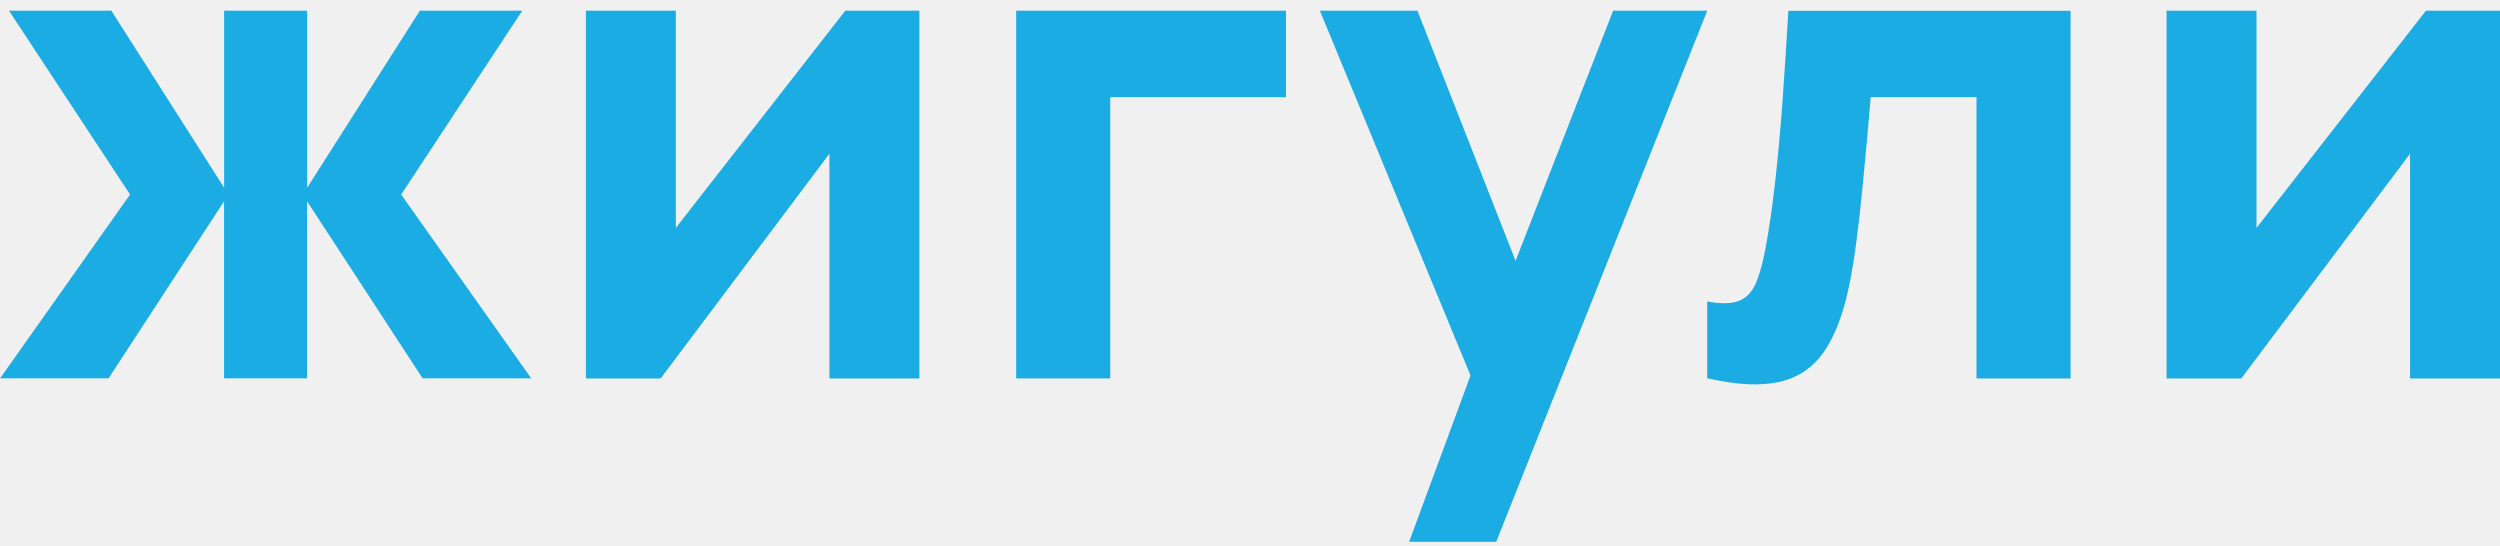
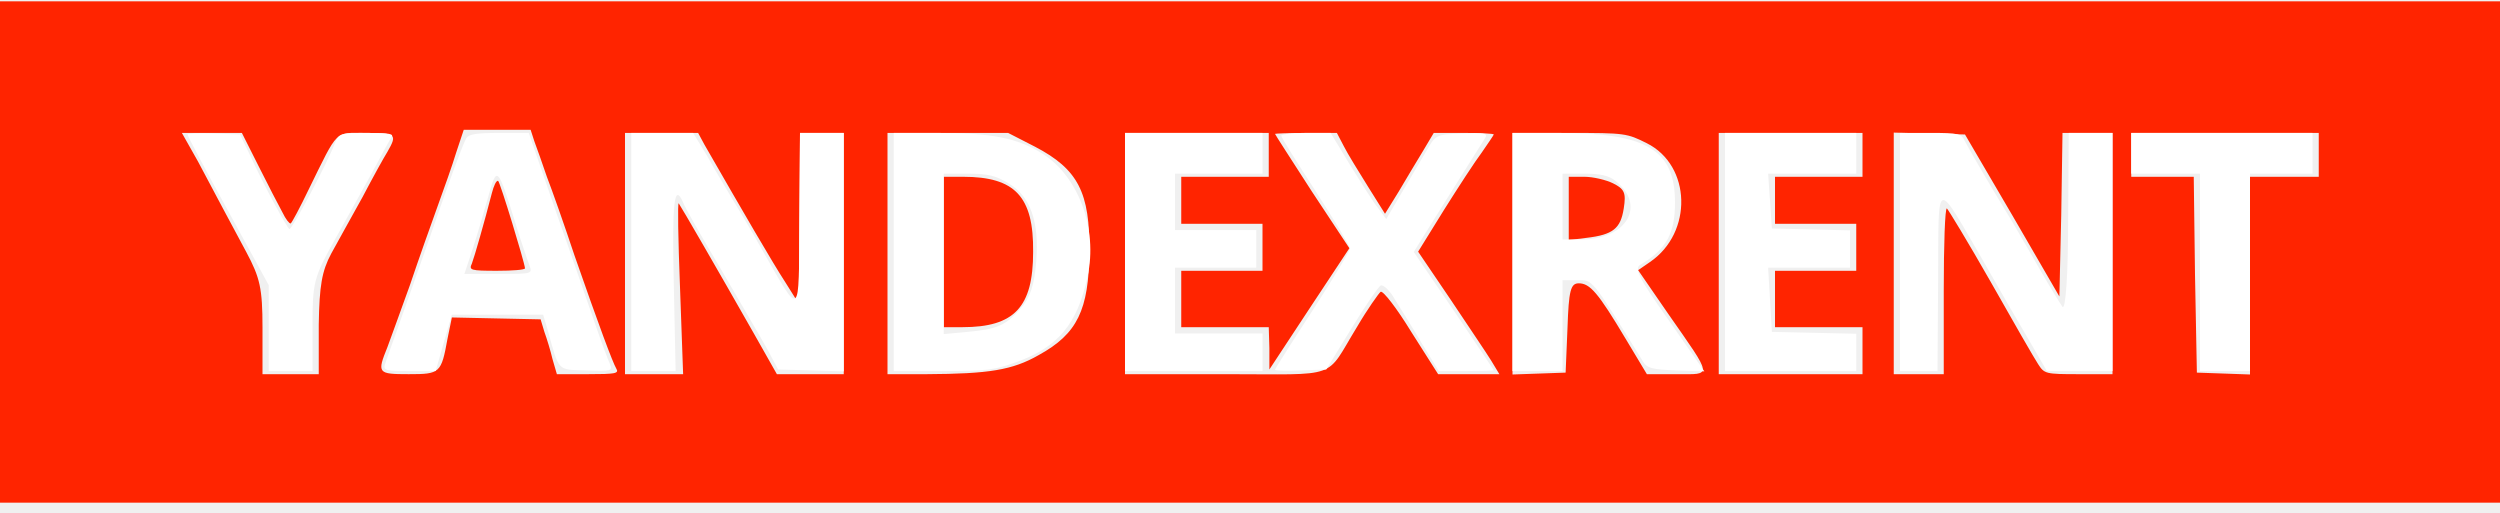
- <svg xmlns="http://www.w3.org/2000/svg" width="110" height="24" viewBox="0 0 110 24" fill="none">
-   <path d="M0 16.651L5.723 8.559L0.395 0.47H4.9L9.862 8.26V0.47H13.515V8.26L18.474 0.47H22.979L17.651 8.559L23.374 16.647H18.595L13.512 8.857V16.647H9.859V8.857L4.776 16.647H0V16.651Z" fill="#1BACE4" />
-   <path d="M40.452 0.47V16.651H36.495V6.762L29.068 16.651H25.78V0.47H29.737V10.027L37.193 0.47H40.452Z" fill="#1BACE4" />
-   <path d="M44.712 16.651V0.47H56.582V4.275H48.851V16.651H44.712Z" fill="#1BACE4" />
-   <path d="M62.001 23.84L64.703 16.521L58.074 0.47H62.367L66.685 11.478L70.978 0.47H75.118L65.833 23.84H61.997H62.001Z" fill="#1BACE4" />
-   <path d="M75.118 16.651V13.264C75.718 13.375 76.178 13.368 76.504 13.242C76.829 13.116 77.074 12.868 77.242 12.493C77.411 12.119 77.553 11.608 77.678 10.956C77.838 10.096 77.985 9.095 78.113 7.947C78.241 6.798 78.35 5.582 78.442 4.3C78.533 3.019 78.614 1.741 78.687 0.474H91.105V16.651H86.966V4.275H82.311C82.27 4.793 82.216 5.412 82.15 6.132C82.084 6.852 82.015 7.598 81.938 8.372C81.861 9.145 81.777 9.883 81.686 10.589C81.594 11.294 81.499 11.896 81.397 12.393C81.152 13.66 80.793 14.66 80.314 15.387C79.839 16.118 79.184 16.583 78.35 16.788C77.517 16.993 76.442 16.946 75.125 16.644L75.118 16.651Z" fill="#1BACE4" />
-   <path d="M110 0.47V16.651H106.043V6.762L98.616 16.651H95.329V0.47H99.286V10.027L106.742 0.47H110Z" fill="#1BACE4" />
+ <svg xmlns="http://www.w3.org/2000/svg" width="200" height="41" viewBox="0 0 200 41" fill="none">
+   <g clip-path="url(#clip0_764_2822)">
+     <path d="M0 20.159V40.211H100H200V20.159V0.106H100H0V20.159ZM42.75 11.31C42.95 11.837 43.4 13.115 43.75 14.143C44.15 15.171 45.15 18.003 45.95 20.409C47.95 26.149 49 28.957 49.3 29.483C49.55 29.884 49.2 29.934 47.05 29.934H44.55L44.2 28.731C44.05 28.079 43.75 27.102 43.55 26.55L43.25 25.548L39.7 25.473L36.15 25.397L35.8 27.102C35.3 29.859 35.2 29.934 32.7 29.934C30.2 29.934 30.15 29.859 31 27.754C31.25 27.102 32.05 24.846 32.8 22.791C33.5 20.71 34.5 17.903 35 16.524C35.5 15.146 36.2 13.19 36.5 12.188L37.1 10.383H39.75H42.45L42.75 11.31ZM20.7 13.316C21.45 14.82 22.3 16.449 22.6 17C22.85 17.527 23.15 17.903 23.25 17.878C23.35 17.828 24 16.599 24.7 15.146C27.1 10.258 26.75 10.634 29.25 10.634C31.7 10.634 31.8 10.734 31 12.137C30.7 12.614 29.8 14.243 29 15.772C28.15 17.276 27.05 19.306 26.5 20.284C25.75 21.688 25.55 22.841 25.5 25.974V29.934H23.25H21V26.225C21 23.066 20.8 22.214 19.7 20.159C18.2 17.351 17.5 16.073 15.85 12.94L14.55 10.634H16.95H19.35L20.7 13.316ZM56.35 11.561C59.5 17.05 61.85 21.086 62.8 22.54L63.9 24.294L63.95 17.451L64 10.634H65.75H67.5V20.284V29.934H64.85H62.15L60.35 26.751C57.3 21.387 54.5 16.549 54.3 16.273C54.2 16.123 54.25 19.156 54.4 22.966L54.65 29.934H52.35H50V20.284V10.634H52.9H55.85L56.35 11.561ZM82.8 11.736C86.25 13.541 87.2 15.396 87.15 20.159C87.1 24.796 86.2 26.701 83.1 28.405C81 29.608 79.1 29.909 74.15 29.934H71V20.284V10.634H75.85H80.65L82.8 11.736ZM101.5 12.388V14.143H98H94.5V16.023V17.903H97.75H101V19.783V21.663H97.75H94.5V23.919V26.174H98H101.5L101.55 27.854V29.558L104.75 24.696L107.95 19.858L104.95 15.321C103.35 12.839 102 10.759 102 10.709C102 10.684 103.1 10.634 104.5 10.634H106.95L107.5 11.686C107.8 12.288 108.7 13.742 109.45 14.945L110.8 17.101L111.9 15.321C112.5 14.318 113.35 12.864 113.85 12.062L114.7 10.634H117.1C118.4 10.634 119.5 10.684 119.5 10.759C119.5 10.809 119.05 11.461 118.55 12.188C118 12.915 116.65 14.995 115.5 16.825L113.45 20.134L116.05 23.969C117.45 26.074 118.95 28.28 119.3 28.857L119.95 29.934H117.5H115.05L112.9 26.55C111.75 24.671 110.65 23.242 110.45 23.342C110.3 23.467 109.4 24.721 108.55 26.174C105.95 30.411 107.3 29.934 98 29.934H90V20.284V10.634H95.75H101.5V12.388ZM131.75 11.461C135.3 13.24 135.45 18.605 132 20.961L131.05 21.613L133.45 25.097C137.05 30.26 137 29.934 134.15 29.934H131.75L130.05 27.102C127.85 23.417 127.2 22.665 126.3 22.665C125.65 22.665 125.5 23.242 125.4 26.225L125.25 29.809L123.15 29.884L121 29.959V20.309V10.634H125.55C130 10.634 130.15 10.659 131.75 11.461ZM149 12.388V14.143H145.5H142V16.023V17.903H145.25H148.5V19.783V21.663H145.25H142V23.919V26.174H145.5H149V28.054V29.934H143.25H137.5V20.284V10.634H143.25H149V12.388ZM161 17.251L164.75 23.718L164.9 17.176L165 10.634H167H169V20.284V29.934H166.3C163.65 29.934 163.55 29.909 163.05 29.132C162.75 28.681 161.05 25.723 159.25 22.54C157.45 19.382 155.85 16.75 155.75 16.674C155.6 16.624 155.5 19.582 155.5 23.242V29.934H153.5H151.5V20.284V10.608L154.35 10.684L157.2 10.759L161 17.251ZM185.5 12.388V14.143H182.75H180V22.064V29.959L177.9 29.884L175.75 29.809L175.6 21.963L175.5 14.143H173H170.5V12.388V10.634H178H185.5V12.388Z" fill="#FF2400" />
+     <path d="M39.35 15.446C38.75 17.777 37.95 20.56 37.75 21.086C37.5 21.613 37.65 21.663 39.75 21.663C41 21.663 42 21.587 42 21.462C41.95 20.936 40 14.544 39.85 14.469C39.7 14.418 39.5 14.87 39.35 15.446Z" fill="#FF2400" />
+     <path d="M75.5 20.159V26.174H77C81.15 26.174 82.65 24.57 82.65 20.159C82.7 15.722 81.2 14.143 77.05 14.143H75.5V20.159Z" fill="#FF2400" />
+     <path d="M125.5 16.674V19.206L126.9 19.031C129.05 18.78 129.65 18.279 129.9 16.674C130.1 15.421 129.95 15.12 129.05 14.669C128.5 14.393 127.45 14.143 126.75 14.143H125.5V16.674Z" fill="#FF2400" />
+     <path d="M15 10.759C15 10.86 16.45 13.617 18.25 16.875L21.5 22.816V26.25V29.684H23.25H25V26.049C25 22.666 25.1 22.189 26.7 19.332C27.65 17.652 29 15.171 29.75 13.842C30.45 12.514 31.15 11.236 31.3 11.01C31.55 10.709 31.2 10.634 29.35 10.634C27.25 10.634 27.1 10.684 26.8 11.436C26.25 12.915 23.35 18.404 23.15 18.329C22.95 18.204 21.1 14.82 20.05 12.514L19.2 10.759L17.1 10.684C15.95 10.634 15 10.684 15 10.759Z" fill="white" />
+     <path d="M37.3 11.06C37 11.611 35.95 14.444 34.5 18.655C33.9 20.385 32.85 23.317 32.2 25.172C31.55 27.027 30.9 28.807 30.8 29.133C30.65 29.634 30.85 29.684 32.75 29.684H34.85L35.5 27.428L36.15 25.172H39.8H43.45L43.8 26.35C44.75 29.784 44.55 29.559 46.9 29.634C48.9 29.709 49 29.684 48.8 29.133C48.65 28.807 48.15 27.478 47.7 26.175C47.25 24.871 46.35 22.265 45.7 20.41C45.05 18.555 44 15.597 43.4 13.817L42.3 10.634H39.95C38.1 10.634 37.5 10.734 37.3 11.06ZM41.25 17.903C41.7 19.357 42.2 20.836 42.35 21.212C42.6 21.914 42.6 21.914 39.9 21.914H37.15L37.8 19.959C38.15 18.906 38.7 17.001 39.05 15.773C39.75 13.216 39.8 13.241 41.25 17.903Z" fill="white" />
+     <path d="M50.5 20.159V29.684H52.25H54.05L53.9 22.565C53.75 16.073 53.95 14.594 54.65 16.198C54.75 16.524 56.15 18.981 57.75 21.663C59.3 24.345 61 27.227 61.45 28.055L62.25 29.559L64.9 29.634L67.5 29.709V20.184V10.634H65.75H64L63.95 17.702C63.9 25.598 64.1 25.448 61 20.034C60.15 18.505 59 16.599 58.5 15.772C58 14.945 57.1 13.441 56.55 12.438L55.45 10.634H53H50.5V20.159Z" fill="white" />
+     <path d="M71.5 20.159V29.684H75.4C79 29.684 79.55 29.609 81.4 28.932C84.65 27.754 86.2 25.899 87 22.139C87.85 18.279 86.25 14.018 83.3 12.238C81.35 11.035 79.3 10.634 75 10.634H71.5V20.159ZM80.65 14.645C82.45 15.697 83.15 17.753 82.9 20.911C82.75 22.816 82.4 23.844 81.65 24.671C80.45 26.049 79.8 26.325 77.4 26.551L75.5 26.726V20.309V13.893H77.45C79 13.893 79.65 14.043 80.65 14.645Z" fill="white" />
+     <path d="M90 20.159V29.684H95.5H101V28.18V26.676H97.5H94V24.044V21.412H97.25H100.5V19.908V18.404H97.25H94V16.148V13.893H97.5H101V12.263V10.634H95.5H90V20.159Z" fill="white" />
+     <path d="M102.5 10.86C102.5 10.985 103.75 12.99 105.25 15.296C106.75 17.627 108 19.683 108 19.883C108 20.059 106.65 22.29 105 24.846C103.35 27.378 102 29.509 102 29.584C102 29.659 102.95 29.684 104.05 29.634L106.1 29.559L108.1 26.3C109.2 24.495 110.25 22.966 110.45 22.841C110.65 22.741 111.2 23.242 111.6 23.969C112.05 24.696 113.05 26.275 113.75 27.478L115.1 29.684H117.3C118.5 29.684 119.5 29.659 119.5 29.609C119.5 29.584 118.05 27.453 116.3 24.846L113.1 20.159L114 18.705C114.5 17.928 115.7 15.973 116.7 14.394C117.7 12.815 118.65 11.311 118.8 11.06C119.05 10.659 118.8 10.609 116.95 10.684C114.9 10.759 114.85 10.784 114.15 12.013C113.75 12.689 112.85 14.218 112.15 15.396L110.9 17.527L110.25 16.65C109.85 16.174 108.9 14.619 108 13.191L106.45 10.634H104.5C103.4 10.634 102.5 10.734 102.5 10.86Z" fill="white" />
+     <path d="M121 20.159V29.684H123H125V26.049V22.415H126.2C127.45 22.415 127.25 22.164 131.45 28.932C131.75 29.458 132.2 29.559 134.1 29.634L136.35 29.709L133.5 25.623C131.1 22.239 130.7 21.462 131.25 21.162C133.3 19.958 134 18.68 134 16.224C134 11.962 131.75 10.634 124.65 10.634H121V20.159ZM129.2 14.444C131.75 16.424 130.15 19.156 126.5 19.156H125V16.524V13.892H126.75C128 13.892 128.7 14.043 129.2 14.444Z" fill="white" />
+     <path d="M138 20.159V29.684H143.25H148.5V28.18V26.701L145.15 26.626L141.75 26.551L141.6 23.969L141.45 21.412H144.75H148V19.908V18.43L144.9 18.354L141.75 18.279L141.6 16.073L141.45 13.893H145H148.5V12.263V10.634H143.25H138V20.159Z" fill="white" />
+     <path d="M152 20.159V29.684H153.5H155L155.05 22.34C155.1 14.068 154.75 14.168 158.75 21.036C160 23.242 161.65 26.1 162.4 27.353L163.75 29.684H166.4H169V20.159V10.634H167.25H165.5L165.45 17.828C165.45 21.914 165.25 24.821 165 24.546C164.8 24.27 164 22.966 163.25 21.663C162.5 20.36 161.5 18.605 161 17.778C159 14.494 157.55 11.988 157.2 11.311C156.9 10.684 156.7 10.634 154.45 10.634H152V20.159Z" fill="white" />
+     <path d="M170.5 12.263V13.893H173.25H176V21.788V29.684H178H180V21.788V13.893H182.5H185V12.263V10.634H177.75H170.5V12.263Z" fill="white" />
+   </g>
+   <defs>
+     <clipPath id="clip0_764_2822">
+       <rect width="200" height="40.105" fill="white" transform="translate(0 0.105957)" />
+     </clipPath>
+   </defs>
</svg>
